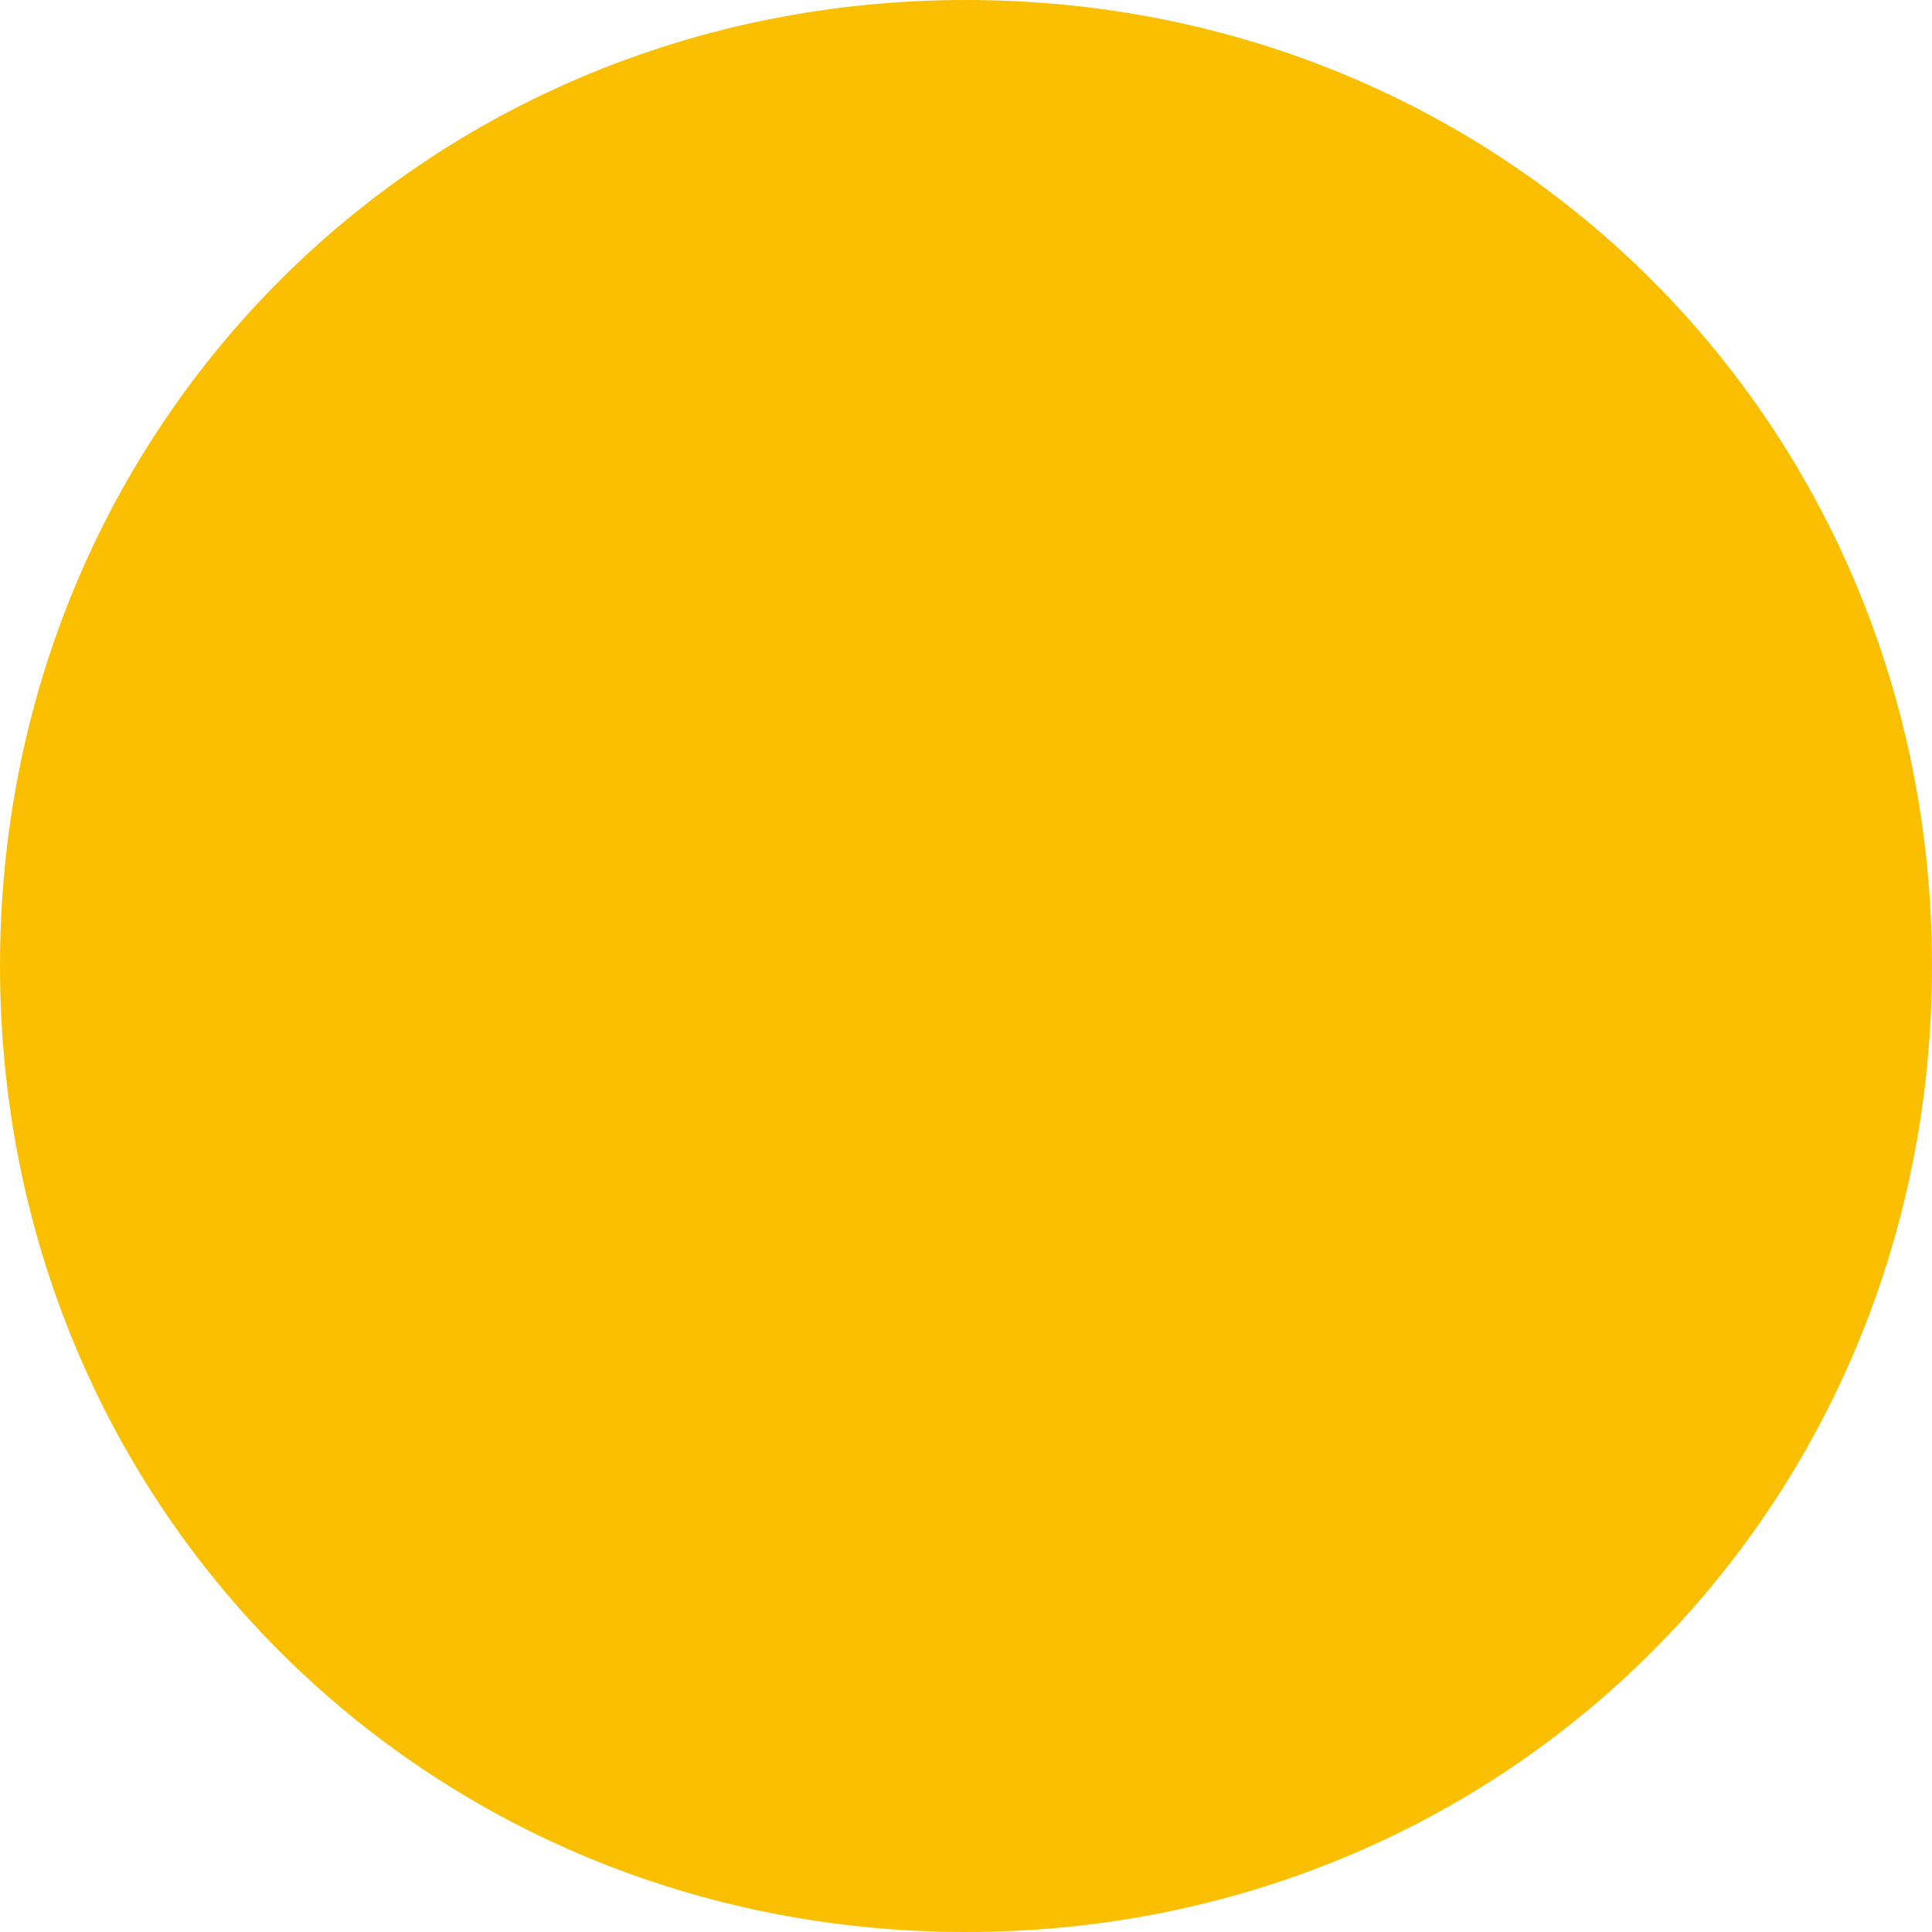
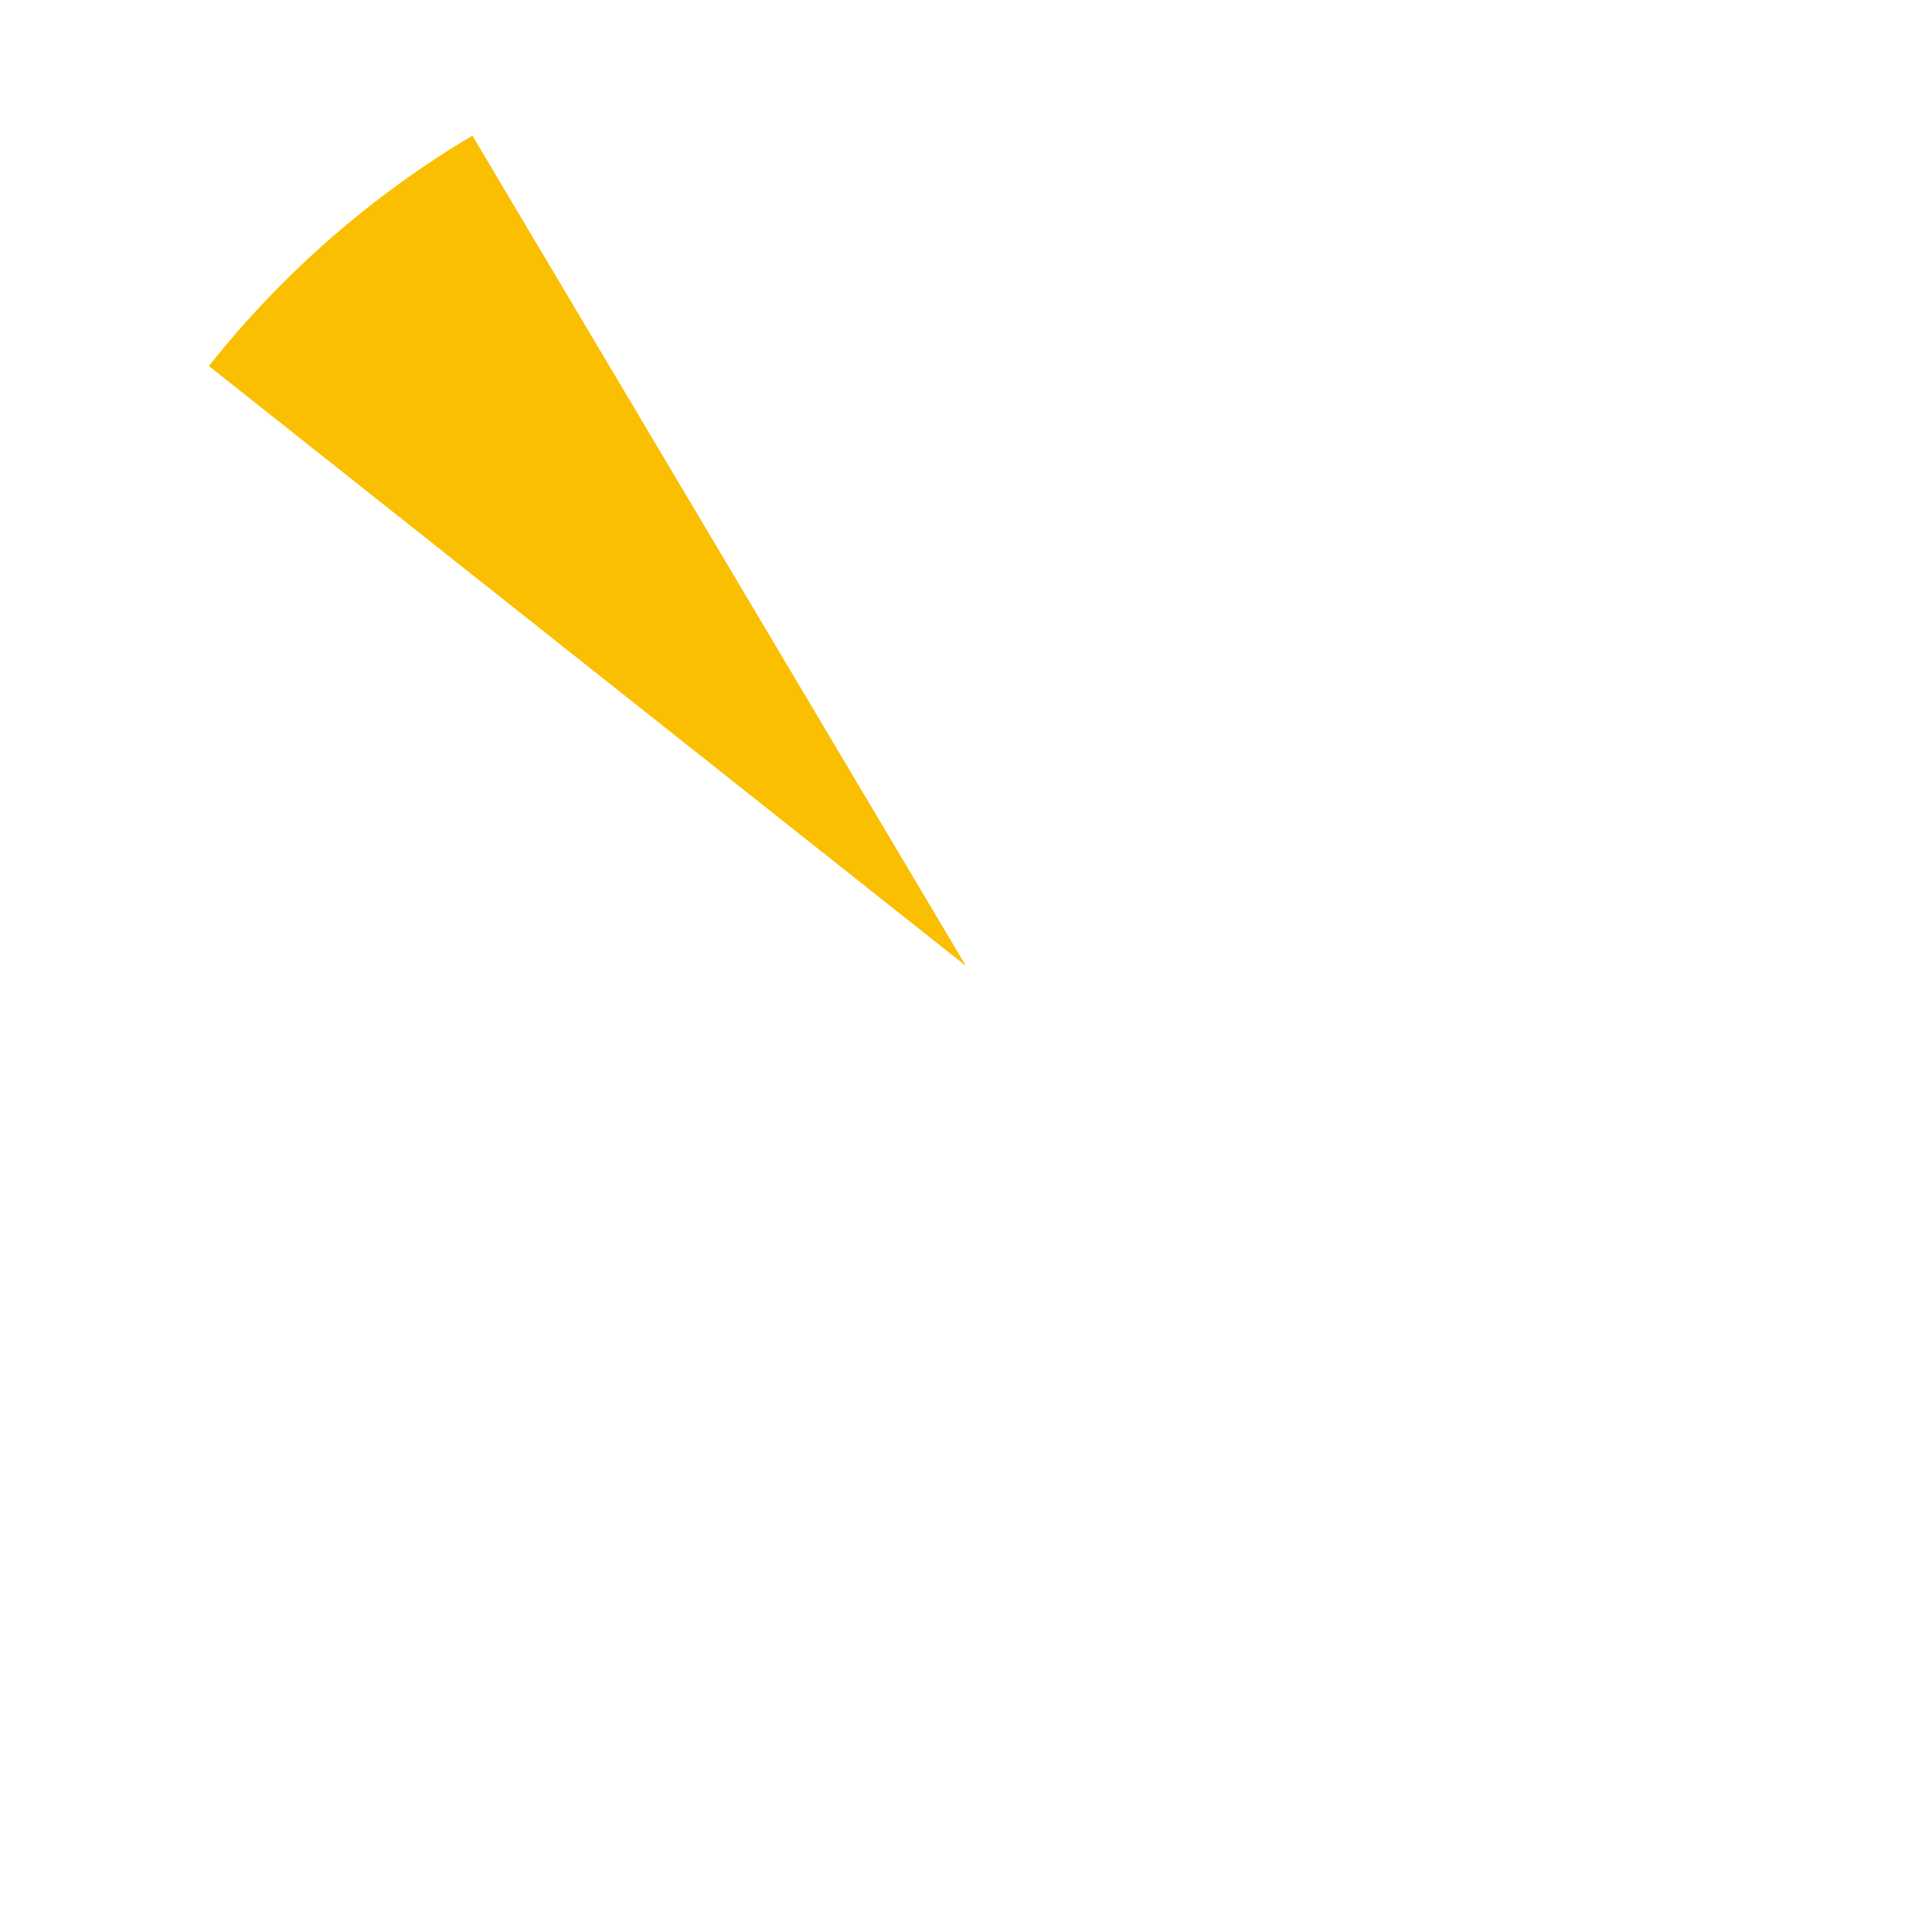
- <svg xmlns="http://www.w3.org/2000/svg" version="1.1" width="8px" height="8px">
-   <g transform="matrix(1 0 0 1 -1026 -2637 )">
-     <path d="M 1030 2637  C 1032.24 2637  1034 2638.76  1034 2641  C 1034 2643.24  1032.24 2645  1030 2645  C 1027.76 2645  1026 2643.24  1026 2641  C 1026 2638.76  1027.76 2637  1030 2637  Z " fill-rule="nonzero" fill="#f9bf00" stroke="none" />
+ <svg xmlns="http://www.w3.org/2000/svg" version="1.1" width="160px" height="160px">
+   <g transform="matrix(1 0 0 1 -1060 -2678 )">
+     <path d="M 1099.122 2689.232  L 1140 2758  L 1077.3 2708.314  C 1083.351 2700.678  1090.747 2694.211  1099.122 2689.232  Z " fill-rule="nonzero" fill="#f9bf00" stroke="none" />
  </g>
</svg>
